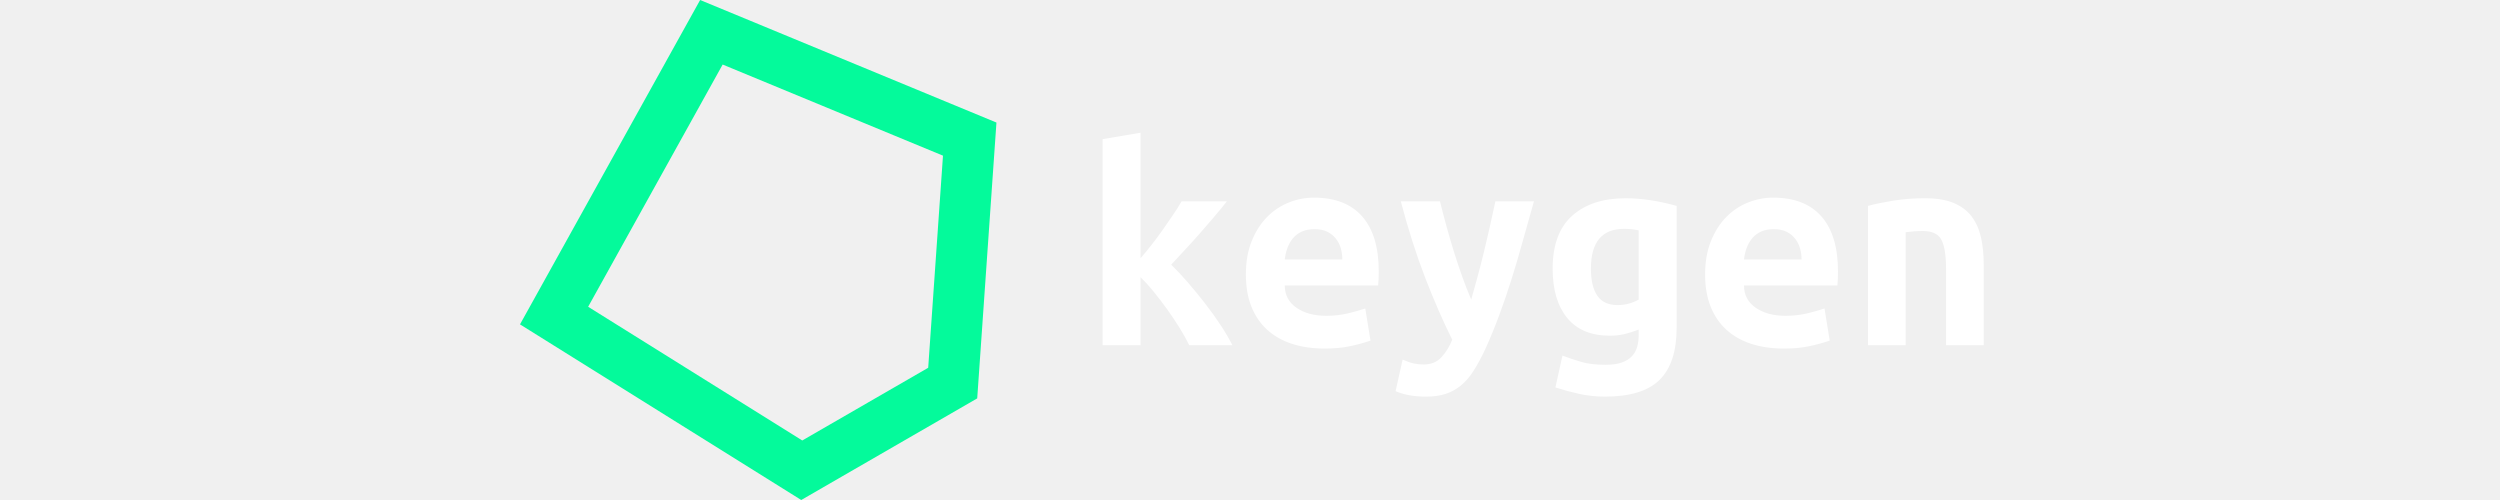
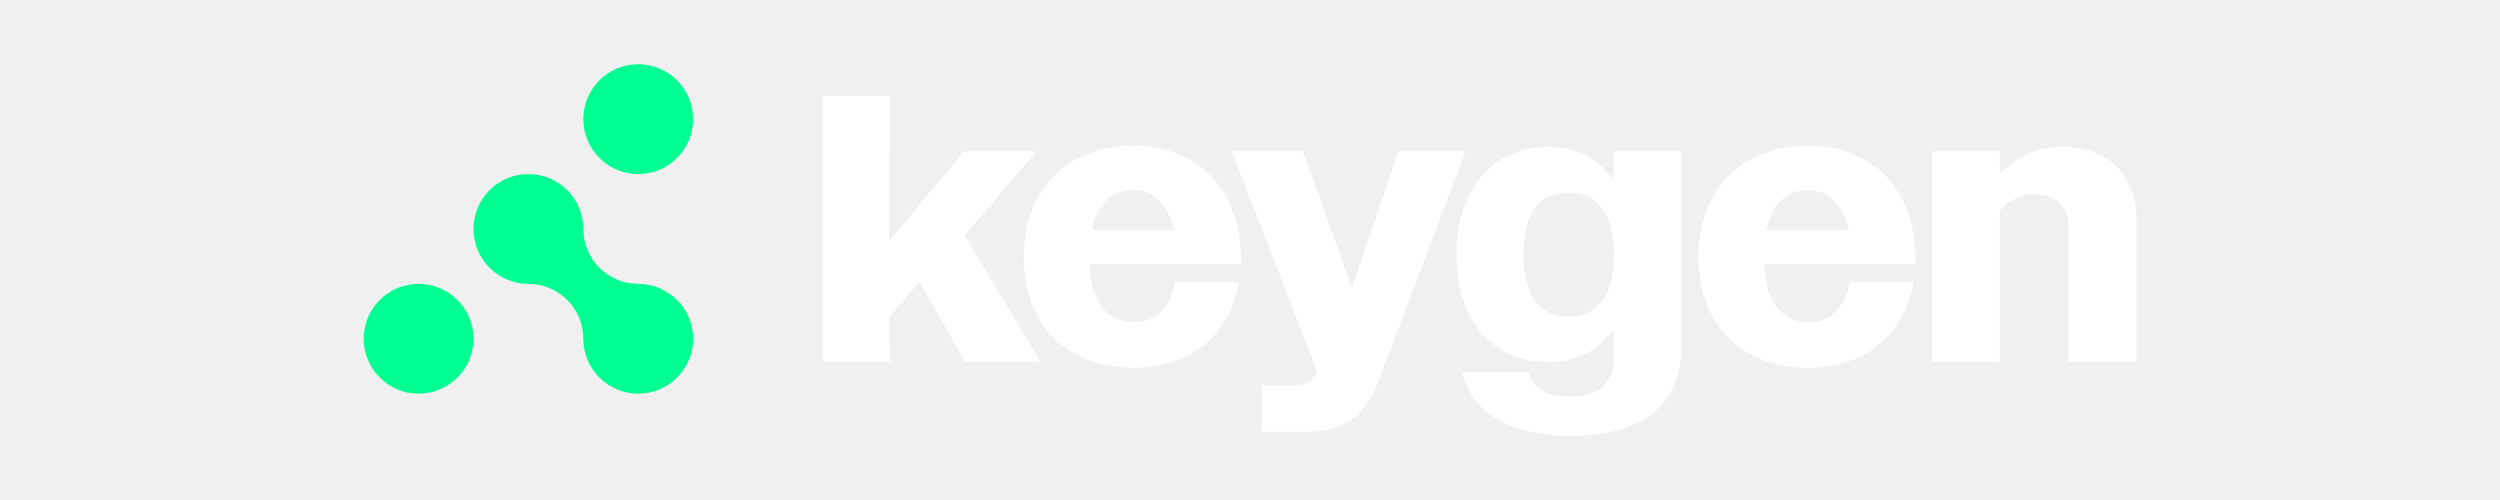
- <svg xmlns="http://www.w3.org/2000/svg" width="500" height="100" viewBox="0 0 500 100" fill="none">
-   <path d="M140.026 0L199.289 24.509L195.443 79.677L160.247 100L104 64.874L140.027 0H140.026ZM117.629 61.353L160.453 88.096L185.639 73.553L188.597 31.132L144.531 12.908L117.629 61.353Z" fill="#04FA9B" />
-   <path fill-rule="evenodd" clip-rule="evenodd" d="M228.113 51.65C228.877 50.757 229.622 49.849 230.348 48.925C231.103 47.966 231.838 46.976 232.552 45.955C233.266 44.935 233.95 43.945 234.603 42.986C235.256 42.026 235.828 41.118 236.318 40.261H245.38C244.564 41.299 243.727 42.319 242.869 43.322C241.931 44.425 240.961 45.547 239.961 46.69C238.981 47.811 237.981 48.913 236.961 49.997C235.961 51.058 235.052 52.038 234.236 52.936C235.256 53.915 236.359 55.089 237.542 56.456C238.726 57.824 239.89 59.242 241.033 60.712C242.176 62.181 243.227 63.651 244.186 65.121C245.024 66.383 245.791 67.691 246.482 69.039H237.849C237.359 68.019 236.716 66.866 235.92 65.58C235.124 64.294 234.277 63.029 233.379 61.783C232.507 60.572 231.598 59.388 230.654 58.232C229.866 57.252 229.017 56.321 228.113 55.446V69.039H220.52V27.831L228.113 26.545V51.65V51.65ZM249.176 54.895C249.176 52.364 249.564 50.139 250.34 48.221C251.115 46.302 252.136 44.7 253.401 43.414C254.631 42.152 256.112 41.161 257.749 40.506C259.344 39.86 261.048 39.527 262.769 39.526C267.015 39.526 270.24 40.781 272.444 43.292C274.648 45.802 275.75 49.466 275.75 54.283C275.75 54.773 275.74 55.283 275.72 55.813C275.699 56.344 275.669 56.773 275.628 57.099H256.953C256.953 58.977 257.728 60.457 259.279 61.539C260.831 62.62 262.831 63.161 265.28 63.161C266.79 63.161 268.229 62.998 269.597 62.671C270.765 62.402 271.92 62.075 273.056 61.692L274.097 68.121C272.791 68.57 271.403 68.948 269.933 69.254C268.464 69.56 266.811 69.713 264.974 69.713C262.525 69.713 260.33 69.397 258.391 68.764C256.453 68.131 254.799 67.192 253.432 65.947C252.064 64.702 251.013 63.161 250.278 61.324C249.544 59.487 249.176 57.344 249.176 54.895V54.895ZM268.464 51.895C268.464 51.119 268.362 50.374 268.158 49.66C267.961 48.959 267.628 48.304 267.178 47.731C266.717 47.15 266.131 46.679 265.464 46.353C264.77 46.006 263.912 45.833 262.892 45.833C261.912 45.833 261.065 45.996 260.351 46.323C259.637 46.649 259.045 47.098 258.575 47.67C258.106 48.241 257.738 48.894 257.473 49.629C257.208 50.361 257.034 51.121 256.953 51.895H268.464V51.895ZM306.794 40.261C306.034 42.9 305.289 45.543 304.559 48.19C303.845 50.782 303.1 53.313 302.325 55.783C301.559 58.222 300.732 60.642 299.845 63.039C298.979 65.378 298.029 67.686 296.997 69.958C296.222 71.591 295.456 72.999 294.701 74.183C293.946 75.367 293.109 76.336 292.191 77.091C291.272 77.846 290.252 78.408 289.129 78.775C288.007 79.142 286.69 79.326 285.18 79.326C284.02 79.336 282.861 79.233 281.72 79.02C280.679 78.816 279.812 78.55 279.118 78.224L280.526 71.917C281.343 72.285 282.067 72.54 282.7 72.683C283.374 72.83 284.062 72.902 284.751 72.897C286.221 72.897 287.405 72.407 288.303 71.427C289.226 70.406 289.953 69.223 290.446 67.937C288.65 64.345 286.854 60.232 285.057 55.599C283.261 50.966 281.629 45.853 280.159 40.261H287.997C288.816 43.614 289.735 46.943 290.752 50.242C291.276 51.937 291.838 53.622 292.436 55.293C292.991 56.852 293.593 58.394 294.242 59.916C294.65 58.487 295.079 56.946 295.528 55.293C295.977 53.64 296.406 51.966 296.814 50.272C297.615 46.946 298.37 43.608 299.079 40.261H306.794V40.261ZM318.183 53.732C318.183 56.099 318.612 57.906 319.469 59.151C320.326 60.396 321.673 61.018 323.51 61.018C324.327 61.018 325.092 60.916 325.807 60.712C326.521 60.508 327.164 60.242 327.735 59.916V46.078C327.23 45.966 326.719 45.884 326.205 45.833C325.736 45.791 325.266 45.771 324.796 45.772C320.388 45.772 318.183 48.425 318.183 53.732V53.732ZM335.328 65.549C335.328 70.244 334.195 73.713 331.93 75.958C329.664 78.204 326.021 79.326 321 79.326C319.204 79.326 317.479 79.142 315.826 78.775C314.225 78.422 312.641 77.993 311.081 77.489L312.489 71.121C313.673 71.57 314.918 71.989 316.224 72.376C317.53 72.764 319.163 72.958 321.122 72.958C322.429 72.958 323.51 72.805 324.368 72.499C325.225 72.193 325.898 71.774 326.388 71.244C326.878 70.713 327.235 70.072 327.429 69.376C327.633 68.662 327.735 67.896 327.735 67.08V65.917C326.674 66.325 325.704 66.631 324.827 66.835C323.949 67.039 323 67.141 321.98 67.141C318.224 67.141 315.377 65.957 313.438 63.59C311.499 61.222 310.529 57.936 310.529 53.732C310.529 48.996 311.836 45.465 314.448 43.139C317.061 40.812 320.612 39.649 325.102 39.649C328.246 39.649 331.654 40.159 335.328 41.179V65.549V65.549ZM341.022 54.895C341.022 52.364 341.41 50.139 342.186 48.221C342.961 46.302 343.982 44.7 345.247 43.414C346.478 42.152 347.958 41.161 349.595 40.506C351.19 39.86 352.895 39.527 354.616 39.526C358.861 39.526 362.086 40.781 364.29 43.292C366.494 45.802 367.597 49.466 367.597 54.283C367.597 54.773 367.586 55.283 367.566 55.813C367.545 56.344 367.515 56.773 367.474 57.099H348.799C348.799 58.977 349.574 60.457 351.125 61.539C352.677 62.62 354.677 63.161 357.126 63.161C358.636 63.161 360.075 62.998 361.443 62.671C362.611 62.402 363.766 62.075 364.902 61.692L365.943 68.121C364.637 68.57 363.249 68.948 361.78 69.254C360.31 69.56 358.657 69.713 356.82 69.713C354.371 69.713 352.177 69.397 350.238 68.764C348.299 68.131 346.645 67.192 345.278 65.947C343.91 64.702 342.859 63.161 342.125 61.324C341.39 59.487 341.022 57.344 341.022 54.895V54.895ZM360.31 51.895C360.31 51.119 360.208 50.374 360.004 49.66C359.807 48.959 359.474 48.304 359.024 47.731C358.563 47.15 357.977 46.679 357.31 46.353C356.616 46.006 355.759 45.833 354.738 45.833C353.758 45.833 352.911 45.996 352.197 46.323C351.483 46.649 350.891 47.098 350.421 47.67C349.952 48.241 349.584 48.894 349.319 49.629C349.055 50.361 348.88 51.121 348.799 51.895H360.31V51.895ZM373.597 41.179C374.944 40.812 376.608 40.465 378.587 40.139C380.724 39.8 382.884 39.636 385.047 39.649C387.333 39.649 389.231 39.965 390.742 40.598C392.252 41.23 393.446 42.129 394.324 43.292C395.201 44.455 395.824 45.843 396.191 47.456C396.559 49.068 396.742 50.854 396.742 52.813V69.039H389.211V53.793C389.211 51.099 388.905 49.16 388.292 47.976C387.68 46.792 386.435 46.2 384.557 46.2C383.996 46.2 383.434 46.22 382.874 46.261C382.322 46.302 381.741 46.364 381.128 46.445V69.039H373.597V41.179V41.179Z" fill="white" />
+ <svg xmlns="http://www.w3.org/2000/svg" width="500" height="100" viewBox="0 0 500 100" version="1.1" xml:space="preserve" style="fill-rule:evenodd;clip-rule:evenodd;stroke-linejoin:round;stroke-miterlimit:2;">
+   <g transform="matrix(1.21681,0,0,1.21681,-1937.08,-991.923)">
+     <path d="M1727.22,874.686L1738.21,874.686L1738.08,867.257L1743.08,861.507L1750.58,874.686L1762.96,874.686L1750.46,853.882L1762.27,840.069L1750.39,840.069L1738.04,854.816L1738.23,830.944L1727.22,830.944L1727.22,874.686Z" style="fill:white;fill-rule:nonzero;" />
+     <path d="M1778.21,875.624C1787.58,875.624 1793.96,870.379 1795.58,861.564L1785.08,861.564C1784.14,866.067 1781.77,868.132 1778.33,868.132C1774.02,868.132 1771.33,865.004 1771.02,858.561L1795.89,858.561L1795.89,857.812C1795.89,845.812 1788.33,839.132 1778.27,839.132C1767.58,839.132 1760.21,846.124 1760.21,857.375C1760.21,868.694 1767.46,875.624 1778.21,875.624ZM1778.21,846.436C1781.52,846.436 1783.89,848.626 1784.96,853.007L1771.39,853.007C1772.33,848.626 1774.71,846.436 1778.21,846.436Z" style="fill:white;fill-rule:nonzero;" />
+     <path d="M1799.34,886.124L1807.09,886.124C1812.52,886.124 1816.15,883.626 1818.27,878.444L1832.83,840.069L1821.77,840.069L1814.15,862.444L1806.09,840.069L1794.4,840.069L1808.46,876.319C1807.65,877.819 1806.46,878.507 1804.46,878.507L1799.34,878.507L1799.34,886.124Z" style="fill:white;fill-rule:nonzero;" />
+     <path d="M1846.46,874.686C1850.96,874.686 1854.65,872.813 1857.15,869.317L1857.15,874.124C1857.15,878.357 1854.4,880.382 1850.09,880.382C1846.08,880.382 1843.96,879.053 1843.14,876.332L1832.28,876.332C1833.77,883.066 1840.33,886.811 1850.09,886.811C1861.4,886.811 1868.27,882.067 1868.27,872.501L1868.27,840.069L1857.15,840.069L1857.15,844.751C1854.65,841.255 1850.96,839.319 1846.46,839.319C1837.33,839.319 1831.34,846.187 1831.34,857.034C1831.34,867.943 1837.27,874.686 1846.46,874.686ZM1849.71,867.257C1845.14,867.257 1842.33,863.891 1842.33,857.034C1842.33,850.115 1845.14,846.811 1849.71,846.811C1854.4,846.811 1857.21,850.115 1857.21,857.034C1857.21,863.891 1854.4,867.257 1849.71,867.257Z" style="fill:white;fill-rule:nonzero;" />
+     <path d="M1889.08,875.624C1898.46,875.624 1904.83,870.379 1906.46,861.564L1895.96,861.564C1895.02,866.067 1892.64,868.132 1889.21,868.132C1884.89,868.132 1882.21,865.004 1881.89,858.561L1906.77,858.561L1906.77,857.812C1906.77,845.812 1899.21,839.132 1889.14,839.132C1878.46,839.132 1871.09,846.124 1871.09,857.375C1871.09,868.694 1878.33,875.624 1889.08,875.624ZM1889.08,846.436C1892.39,846.436 1894.77,848.626 1895.83,853.007L1882.27,853.007C1883.21,848.626 1885.58,846.436 1889.08,846.436Z" style="fill:white;fill-rule:nonzero;" />
+     <path d="M1909.53,874.686L1920.64,874.686L1920.64,849.811C1921.96,848.124 1924.02,847.124 1926.46,847.124C1929.71,847.124 1931.96,848.999 1931.96,852.624L1931.96,874.686L1943.08,874.686L1943.08,850.999C1943.08,843.877 1938.21,839.319 1930.84,839.319C1926.59,839.319 1923.08,841.067 1920.64,843.877L1920.64,840.069L1909.53,840.069L1909.53,874.686Z" style="fill:white;fill-rule:nonzero;" />
+     <g transform="matrix(0.20092,0,0,0.20092,1419.89,714.643)">
+       <circle cx="1198.72" cy="777.527" r="44.914" style="fill:rgb(0,255,146);" />
+     </g>
+     <g transform="matrix(0.20092,0,0,0.20092,1455.99,678.546)">
+       <circle cx="1198.72" cy="777.527" r="44.914" style="fill:rgb(0,255,146);" />
+     </g>
+     <g transform="matrix(0.240644,0,0,0.240644,1448.8,678.4)">
+       <path d="M955.708,762.285C935.011,762.285 918.208,745.482 918.208,724.785C918.208,704.088 935.011,687.285 955.708,687.285C976.405,687.285 993.208,704.088 993.208,724.785C993.208,745.482 1010.01,762.285 1030.71,762.285C1051.4,762.285 1068.21,779.088 1068.21,799.785C1068.21,820.482 1051.4,837.285 1030.71,837.285C1010.01,837.285 993.208,820.482 993.208,799.785C993.208,779.088 976.405,762.285 955.708,762.285Z" style="fill:rgb(0,255,146);" />
+     </g>
+   </g>
</svg>
